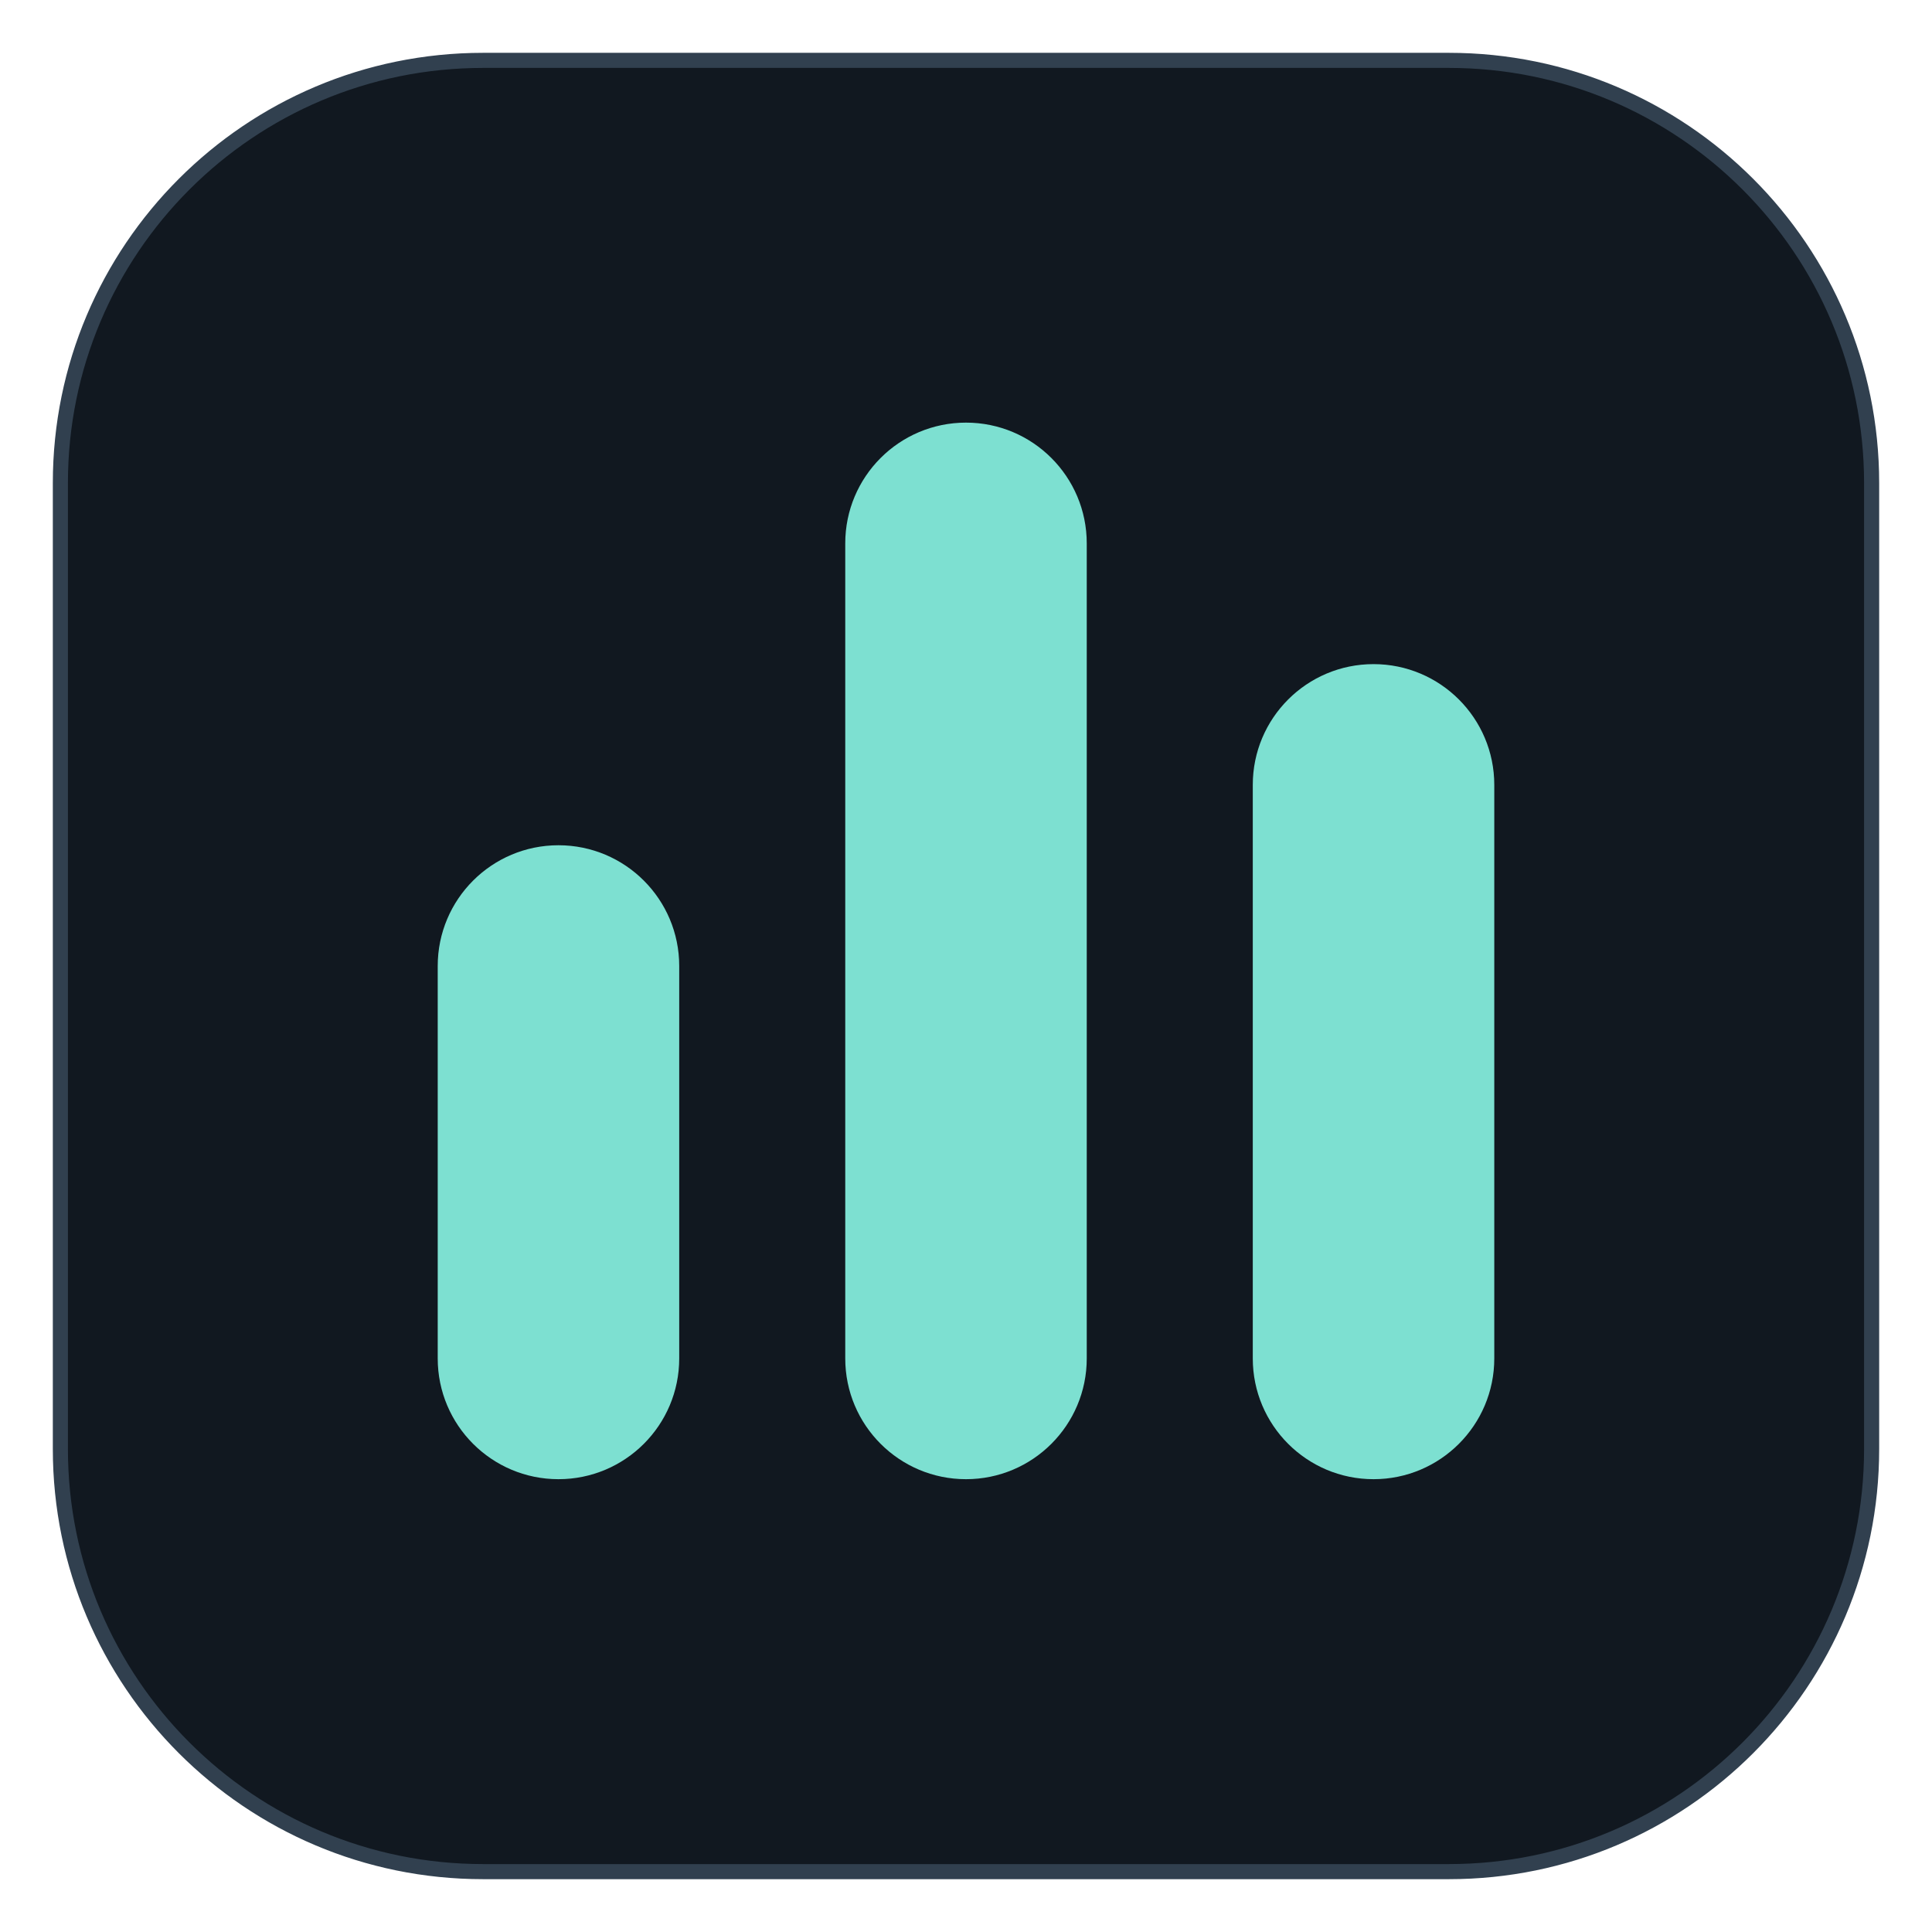
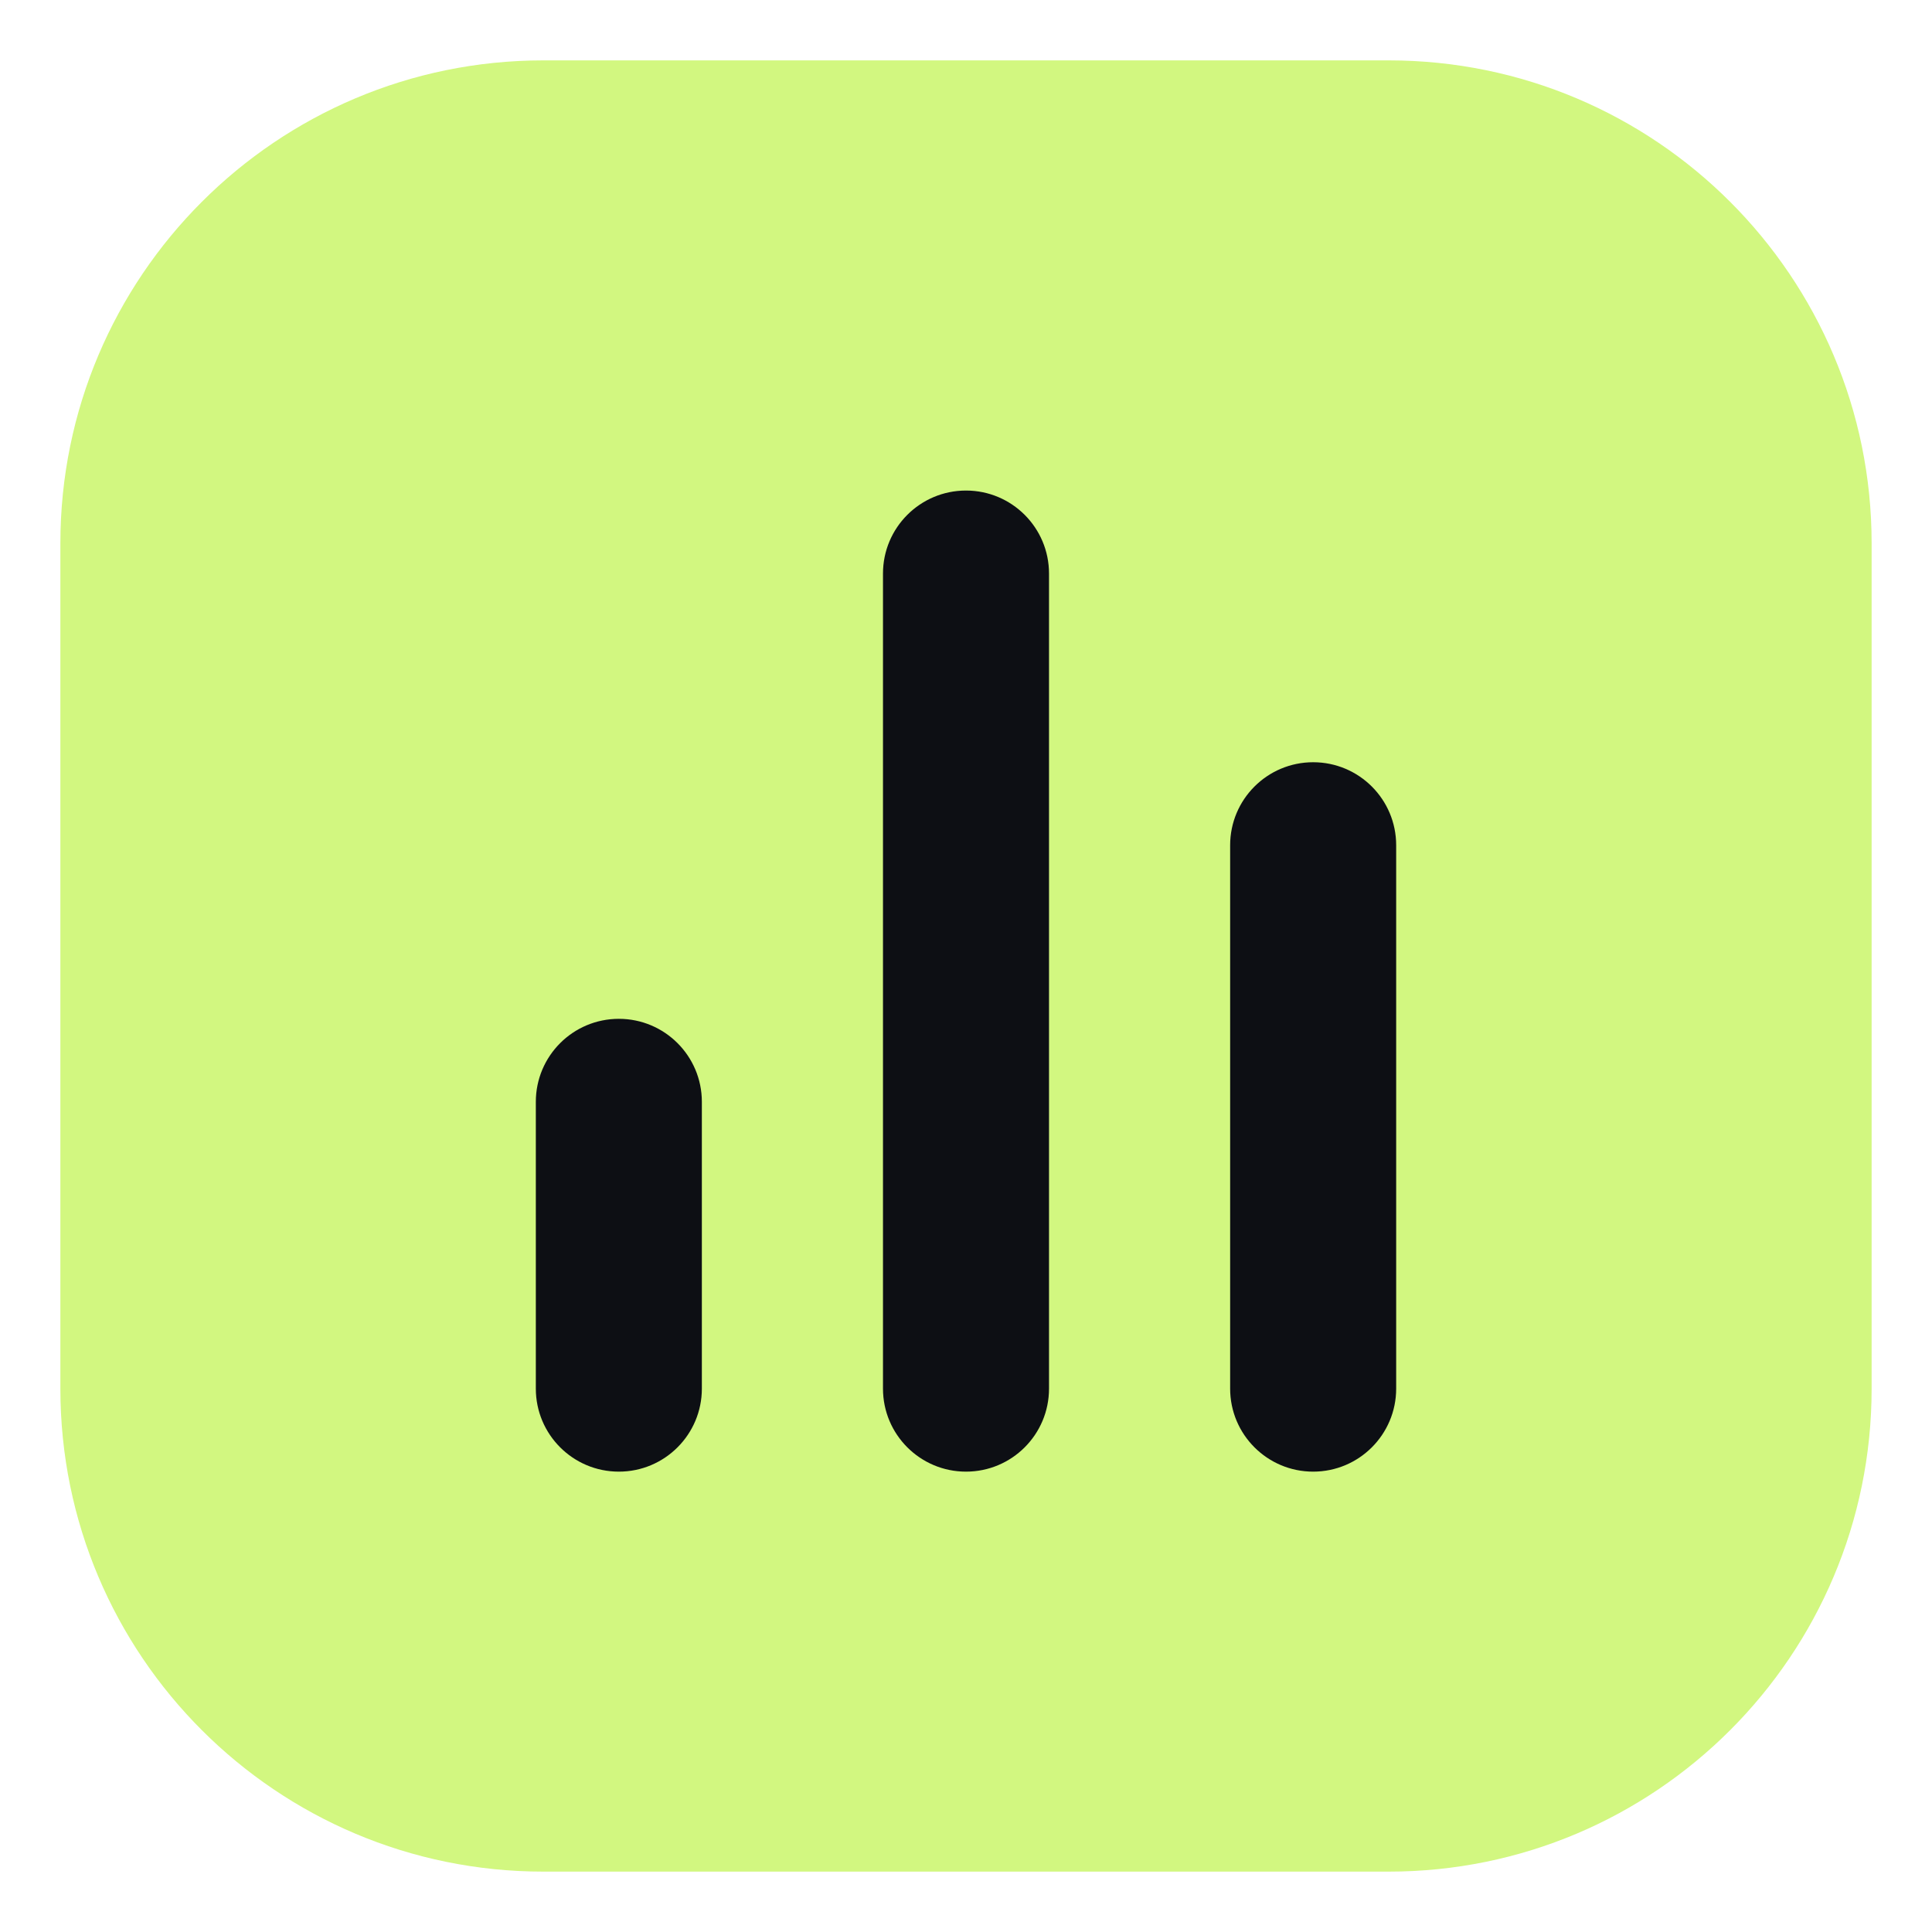
<svg xmlns="http://www.w3.org/2000/svg" viewBox="0 0 256 256" role="img" aria-labelledby="title">
-   <rect x="8" y="8" width="240" height="240" rx="56" fill="#111820" stroke="#31404f" stroke-width="2" />
-   <g fill="#7de0d1">
-     <rect x="58" y="112" width="32" height="84" rx="16" />
-     <rect x="112" y="56" width="32" height="140" rx="16" />
-     <rect x="166" y="88" width="32" height="108" rx="16" />
+   <rect x="8" y="8" width="240" height="240" rx="64" fill="#d2f780" />
+   <g fill="#0d0f14">
+     <rect x="71" y="135" width="22" height="60" rx="11" />
+     <rect x="117" y="65" width="22" height="130" rx="11" />
+     <rect x="163" y="101" width="22" height="94" rx="11" />
  </g>
</svg>
